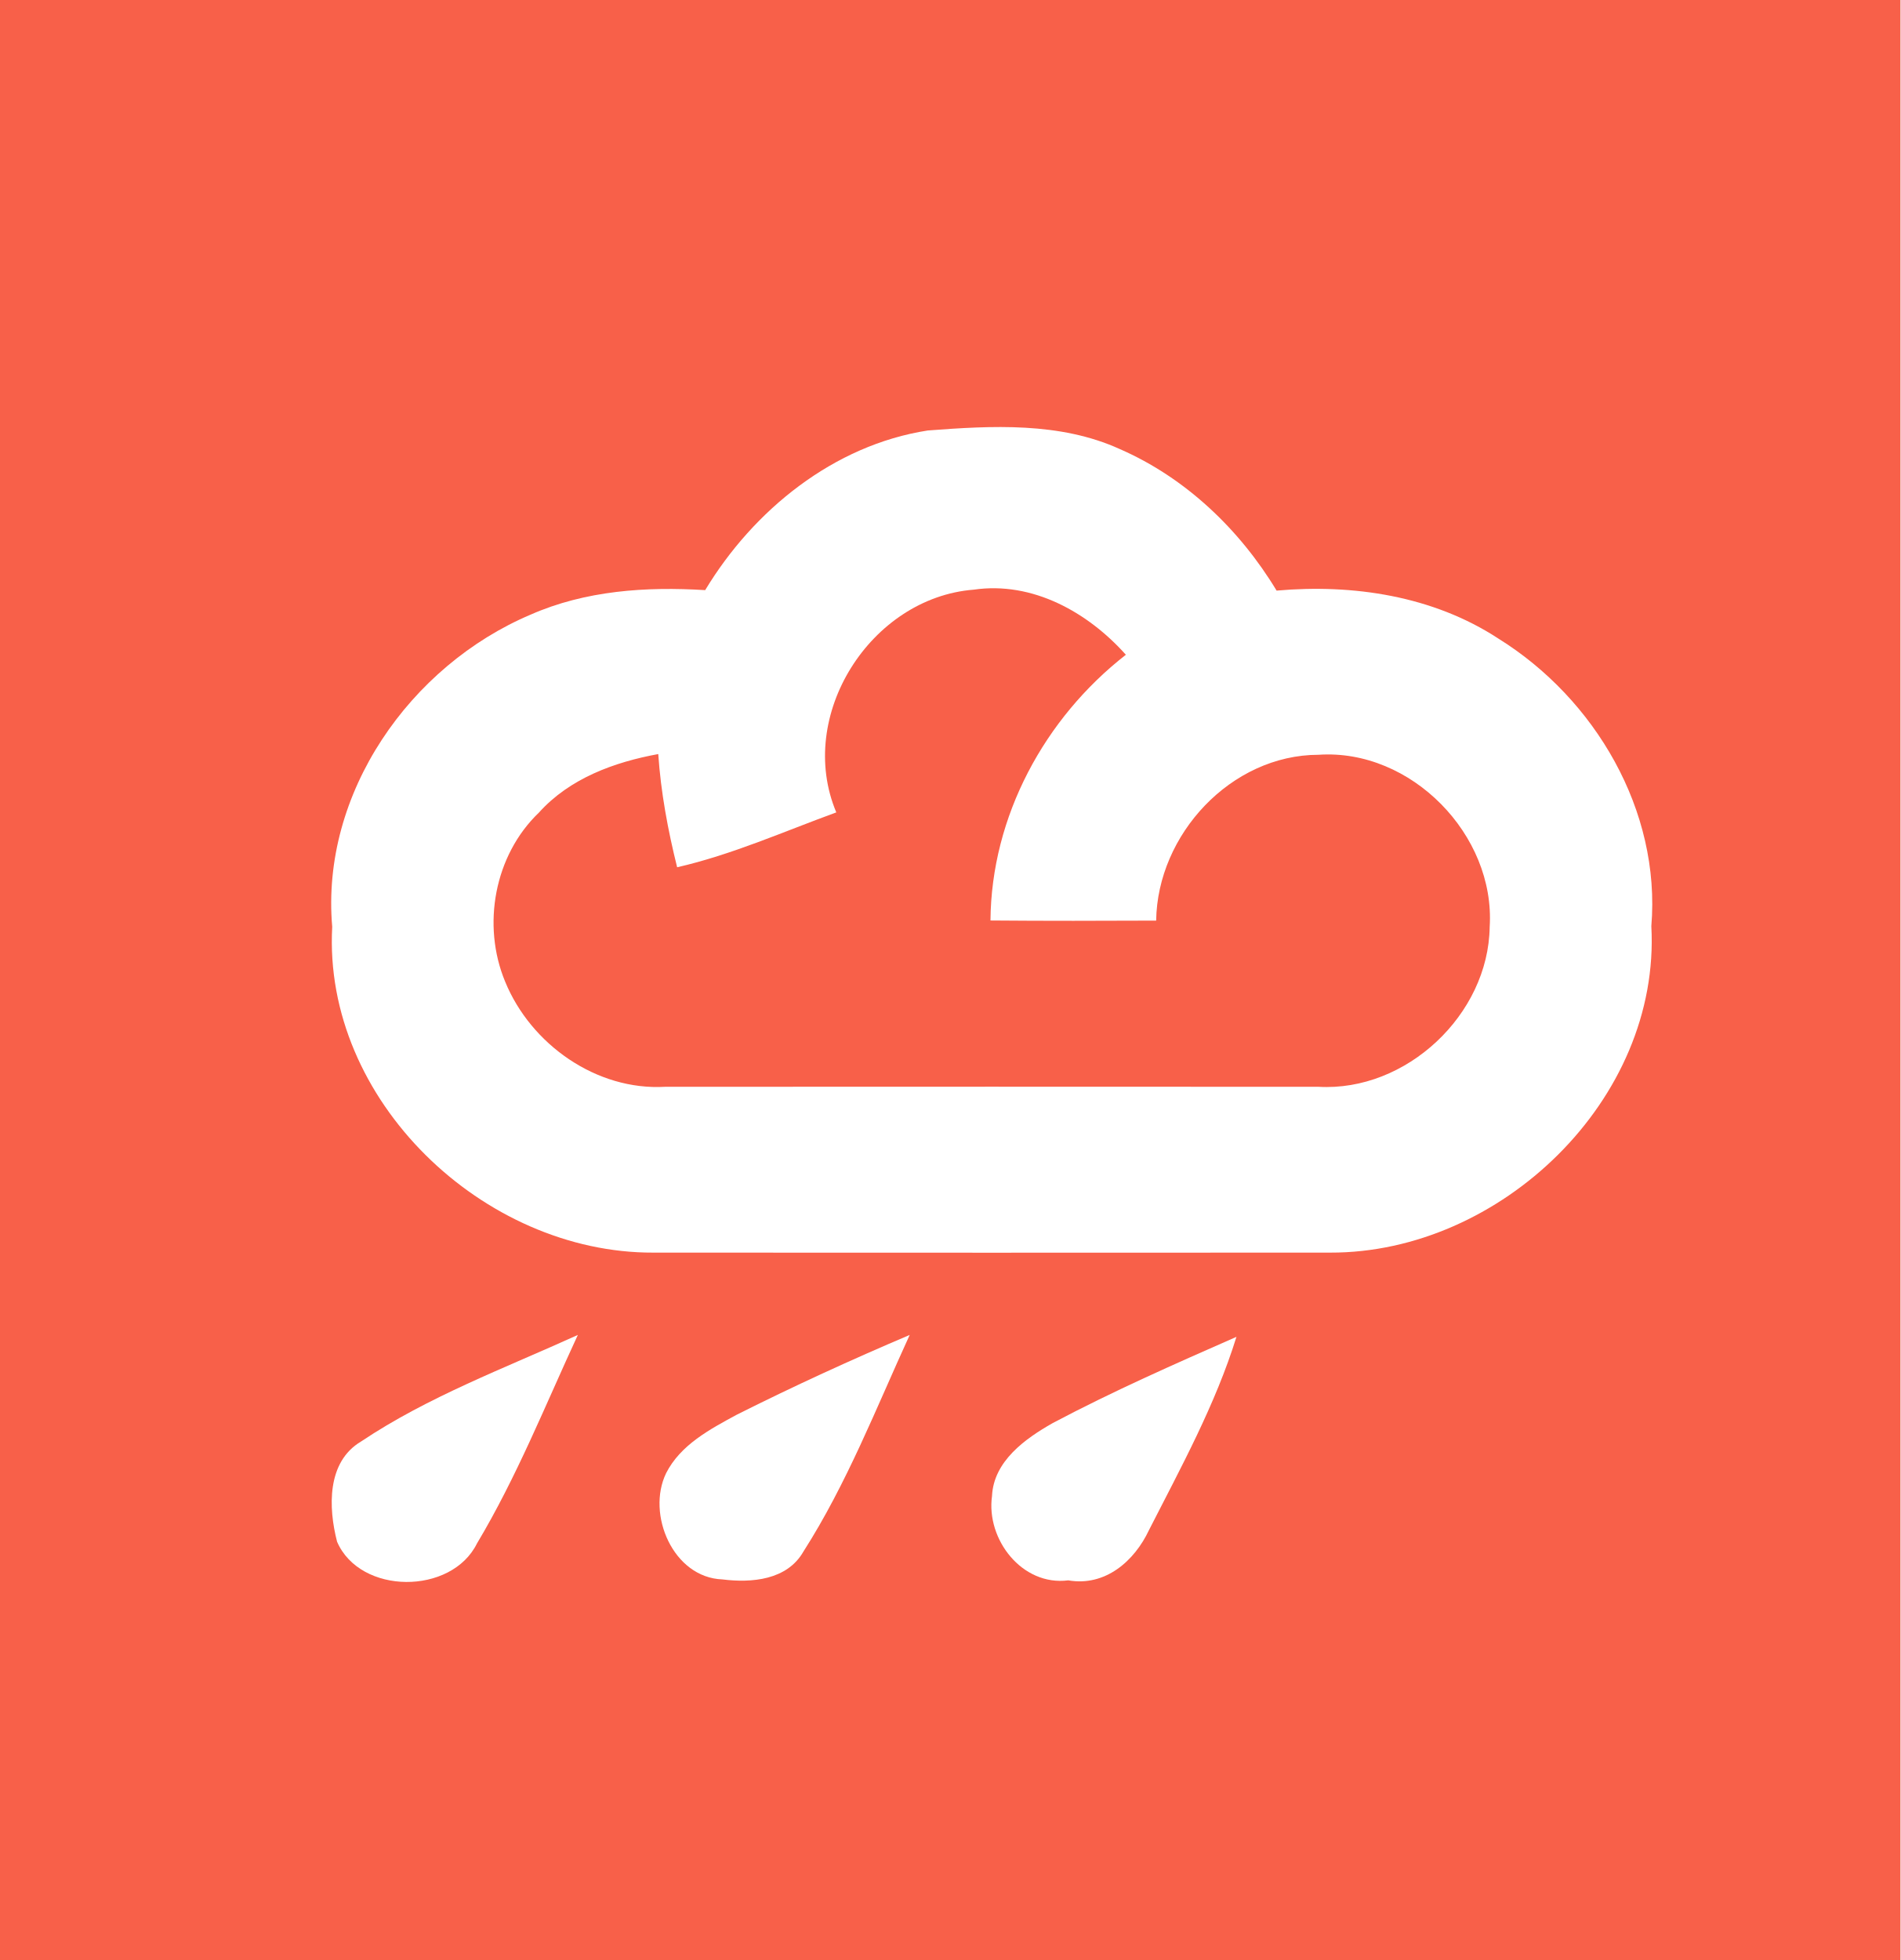
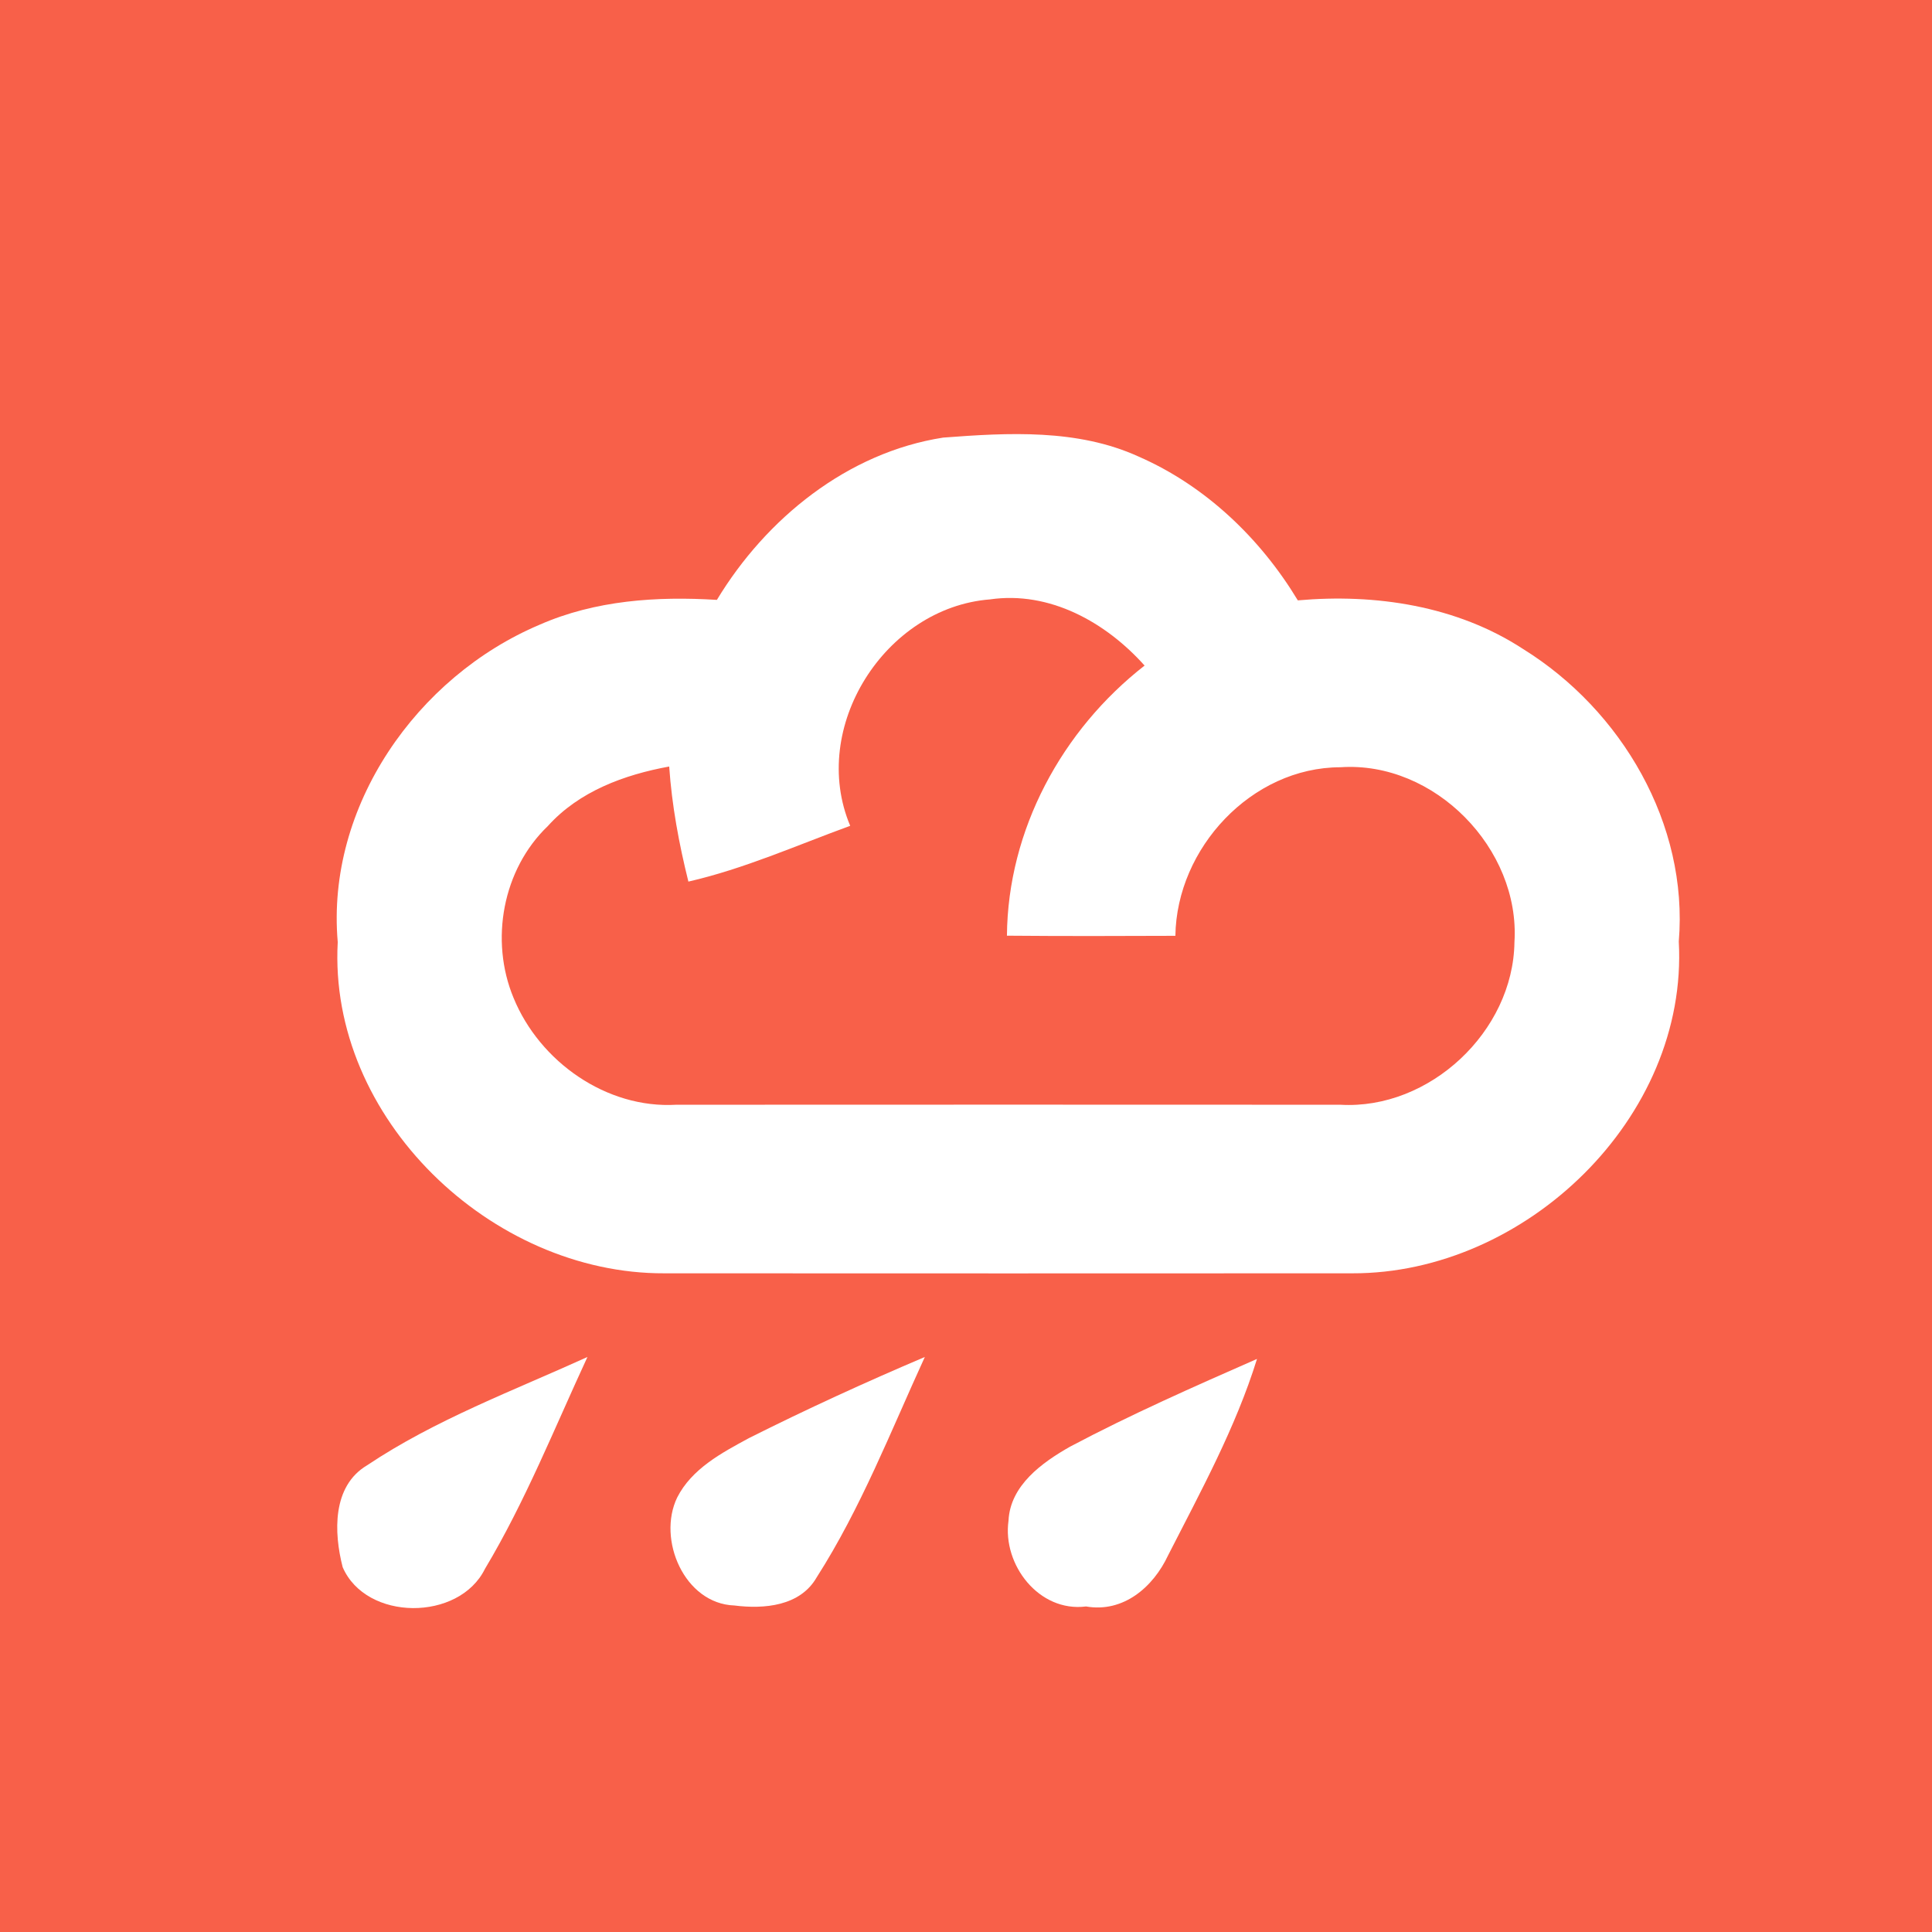
- <svg xmlns="http://www.w3.org/2000/svg" width="160pt" height="165pt" viewBox="0 0 160 165" version="1.1">
+ <svg xmlns="http://www.w3.org/2000/svg" width="160pt" height="160pt" viewBox="0 0 160 160" version="1.1">
  <path fill="#f86049" d=" M 0.00 0.00 L 160.00 0.00 L 160.00 165.00 L 0.00 165.00 L 0.00 0.00 Z" />
  <path fill="#ffffff" d=" M 78.11 36.24 C 83.50 35.83 89.23 35.51 94.27 37.80 C 99.82 40.22 104.37 44.57 107.48 49.72 C 113.91 49.15 120.65 50.16 126.14 53.75 C 134.29 58.81 139.84 68.24 139.03 77.97 C 139.83 92.57 126.32 105.49 111.99 105.45 C 93.00 105.46 74.01 105.46 55.02 105.45 C 40.70 105.51 27.17 92.61 27.97 78.02 C 26.99 66.78 34.52 56.04 44.68 51.74 C 49.29 49.71 54.40 49.37 59.37 49.68 C 63.44 42.94 70.19 37.47 78.11 36.24 Z" />
  <path fill="#f86049" d=" M 70.41 68.39 C 66.98 60.25 73.30 50.32 81.98 49.64 C 86.93 48.92 91.59 51.54 94.79 55.12 C 87.94 60.46 83.46 68.73 83.39 77.49 C 88.04 77.53 92.69 77.52 97.34 77.50 C 97.44 70.25 103.64 63.55 111.01 63.54 C 118.80 63.01 125.91 70.29 125.42 78.03 C 125.32 85.42 118.39 91.92 111.00 91.49 C 92.67 91.48 74.34 91.48 56.01 91.49 C 50.22 91.83 44.69 87.92 42.53 82.64 C 40.55 77.88 41.62 72.00 45.37 68.41 C 47.96 65.53 51.70 64.16 55.42 63.48 C 55.64 66.70 56.23 69.88 57.01 73.01 C 61.63 71.95 65.97 70.01 70.41 68.39 Z" />
  <path fill="#ffffff" d=" M 30.40 121.35 C 36.05 117.57 42.49 115.18 48.65 112.38 C 45.92 118.27 43.50 124.35 40.16 129.93 C 38.01 134.29 30.32 134.27 28.38 129.79 C 27.64 126.93 27.50 123.07 30.40 121.35 Z" />
  <path fill="#ffffff" d=" M 62.02 119.10 C 66.80 116.70 71.67 114.47 76.59 112.38 C 73.77 118.53 71.29 124.91 67.64 130.62 C 66.27 133.02 63.28 133.27 60.82 132.96 C 56.67 132.81 54.41 127.48 56.08 124.02 C 57.29 121.63 59.77 120.32 62.02 119.10 Z" />
  <path fill="#ffffff" d=" M 88.63 119.80 C 93.67 117.13 98.89 114.83 104.10 112.54 C 102.33 118.24 99.44 123.51 96.74 128.80 C 95.51 131.43 93.04 133.58 89.94 133.04 C 86.05 133.54 83.01 129.59 83.52 125.94 C 83.66 123.01 86.30 121.12 88.63 119.80 Z" />
</svg>
